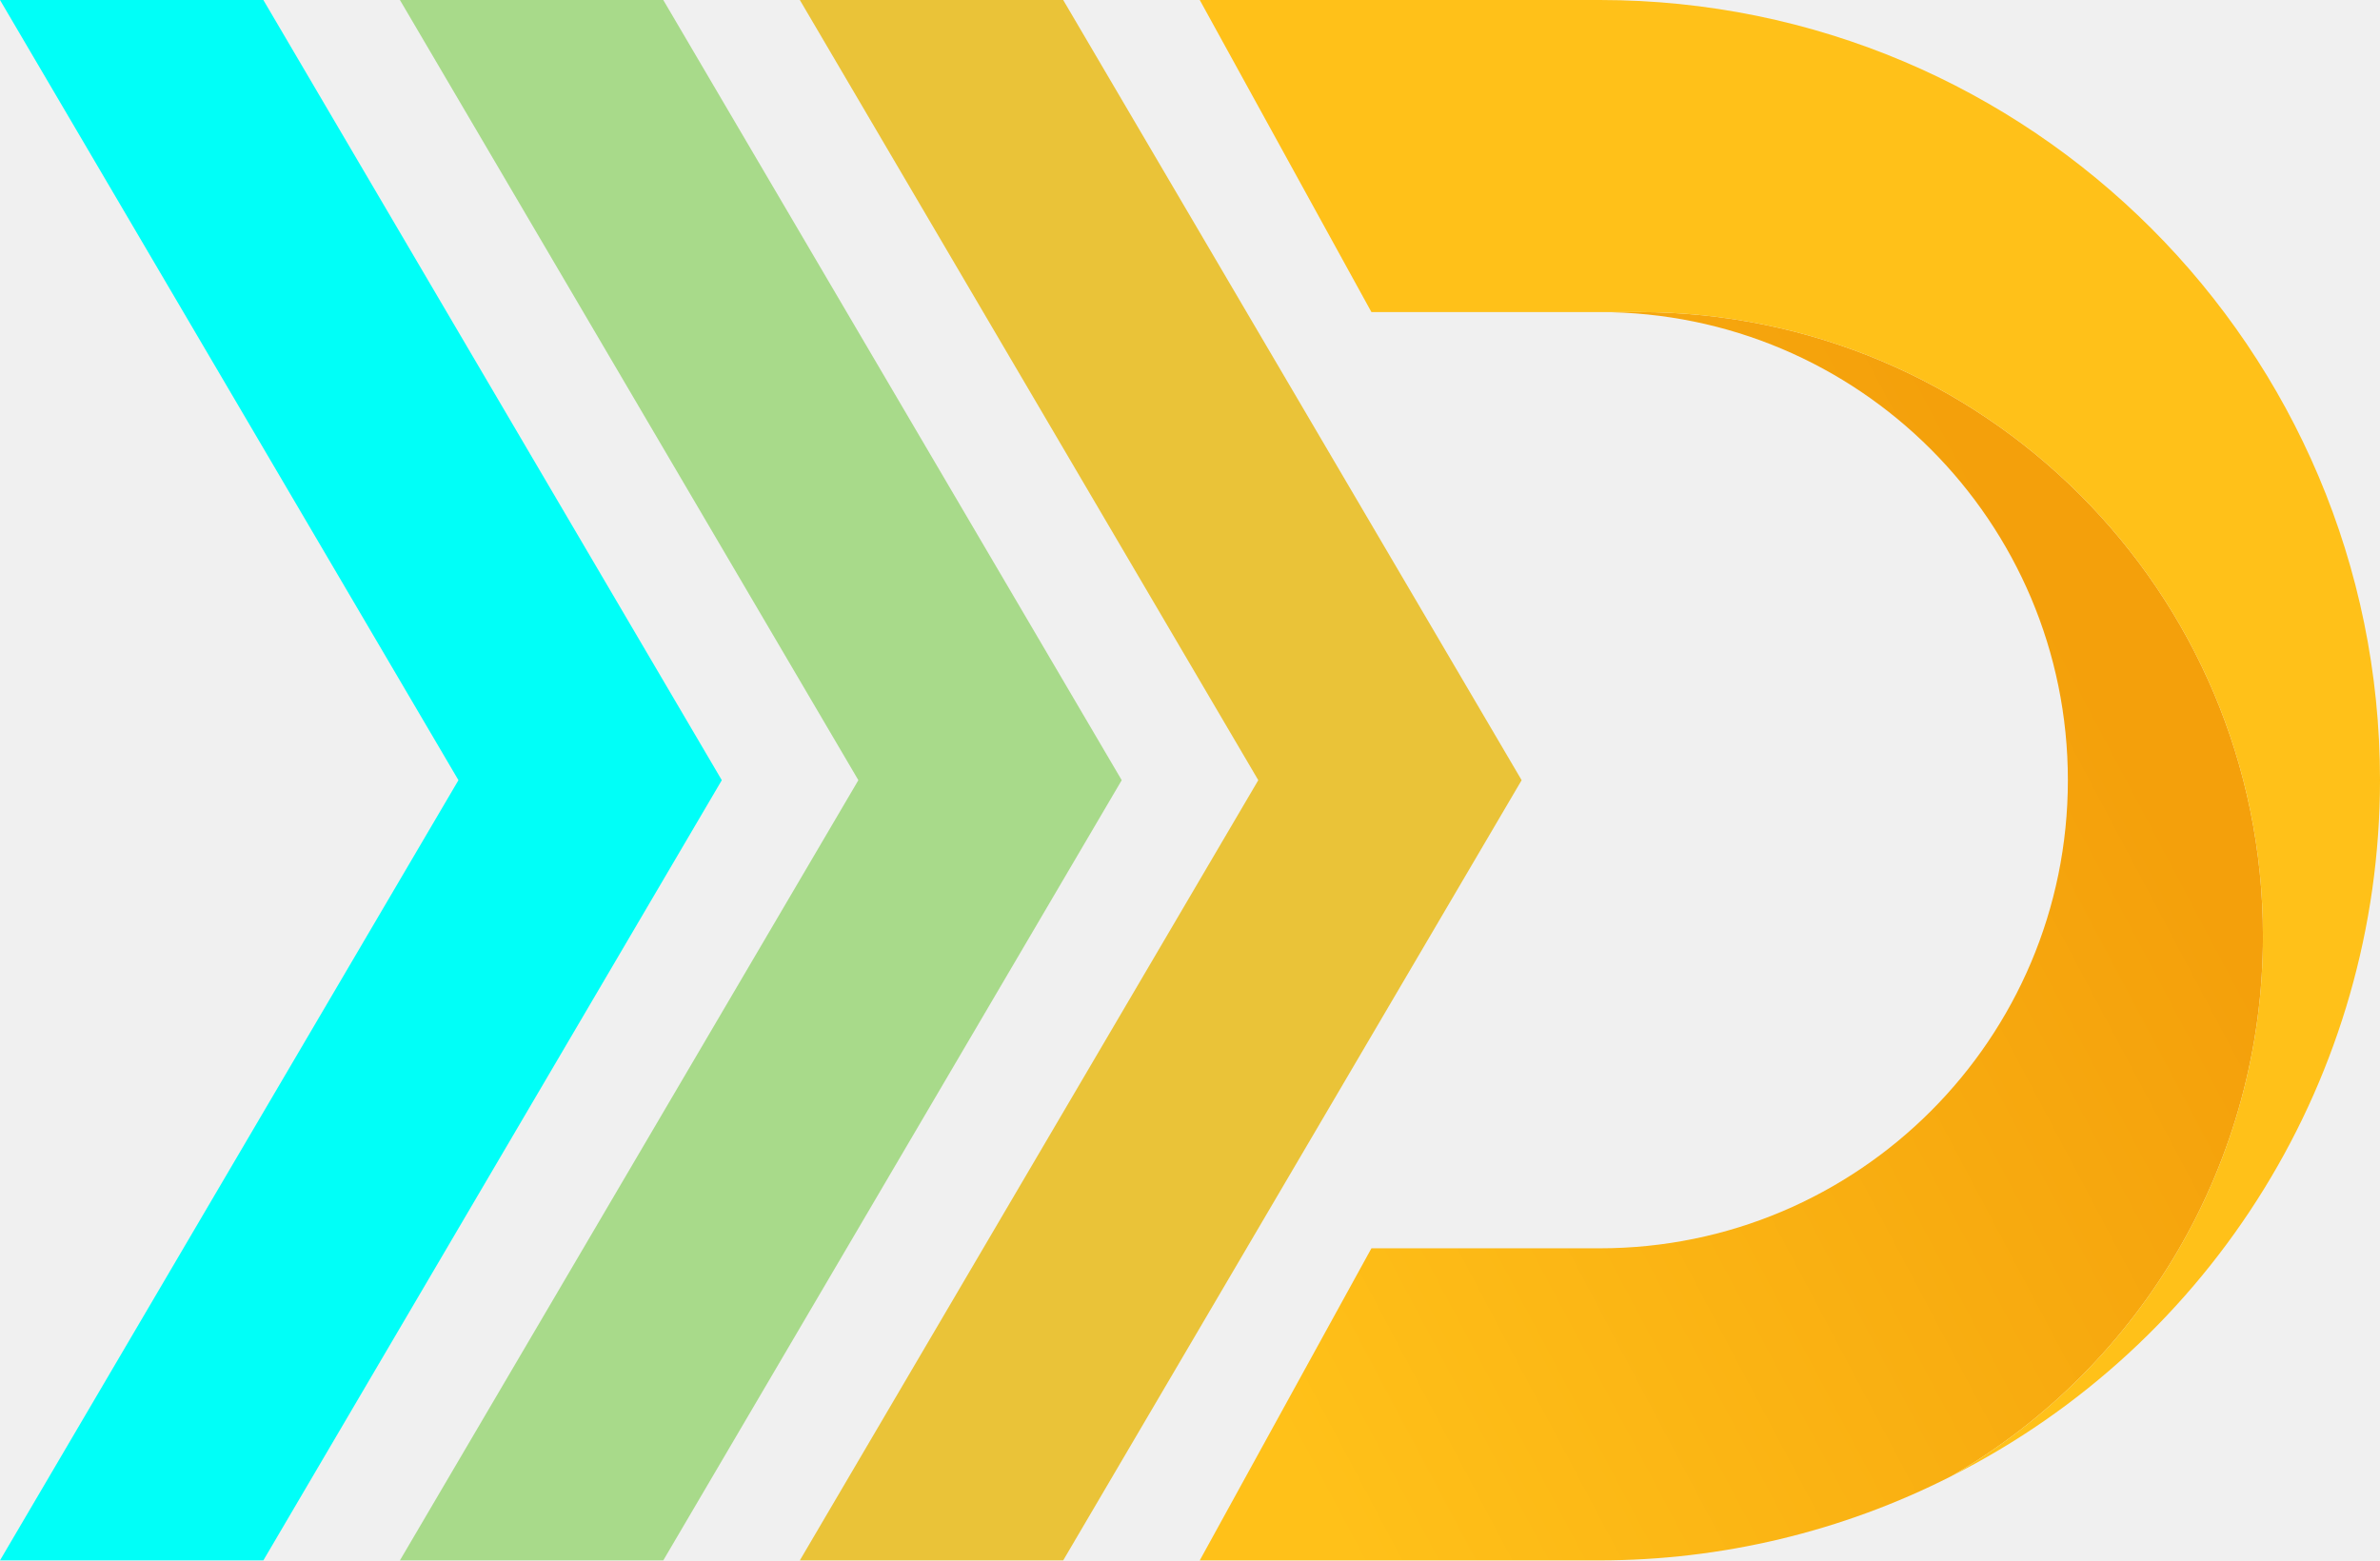
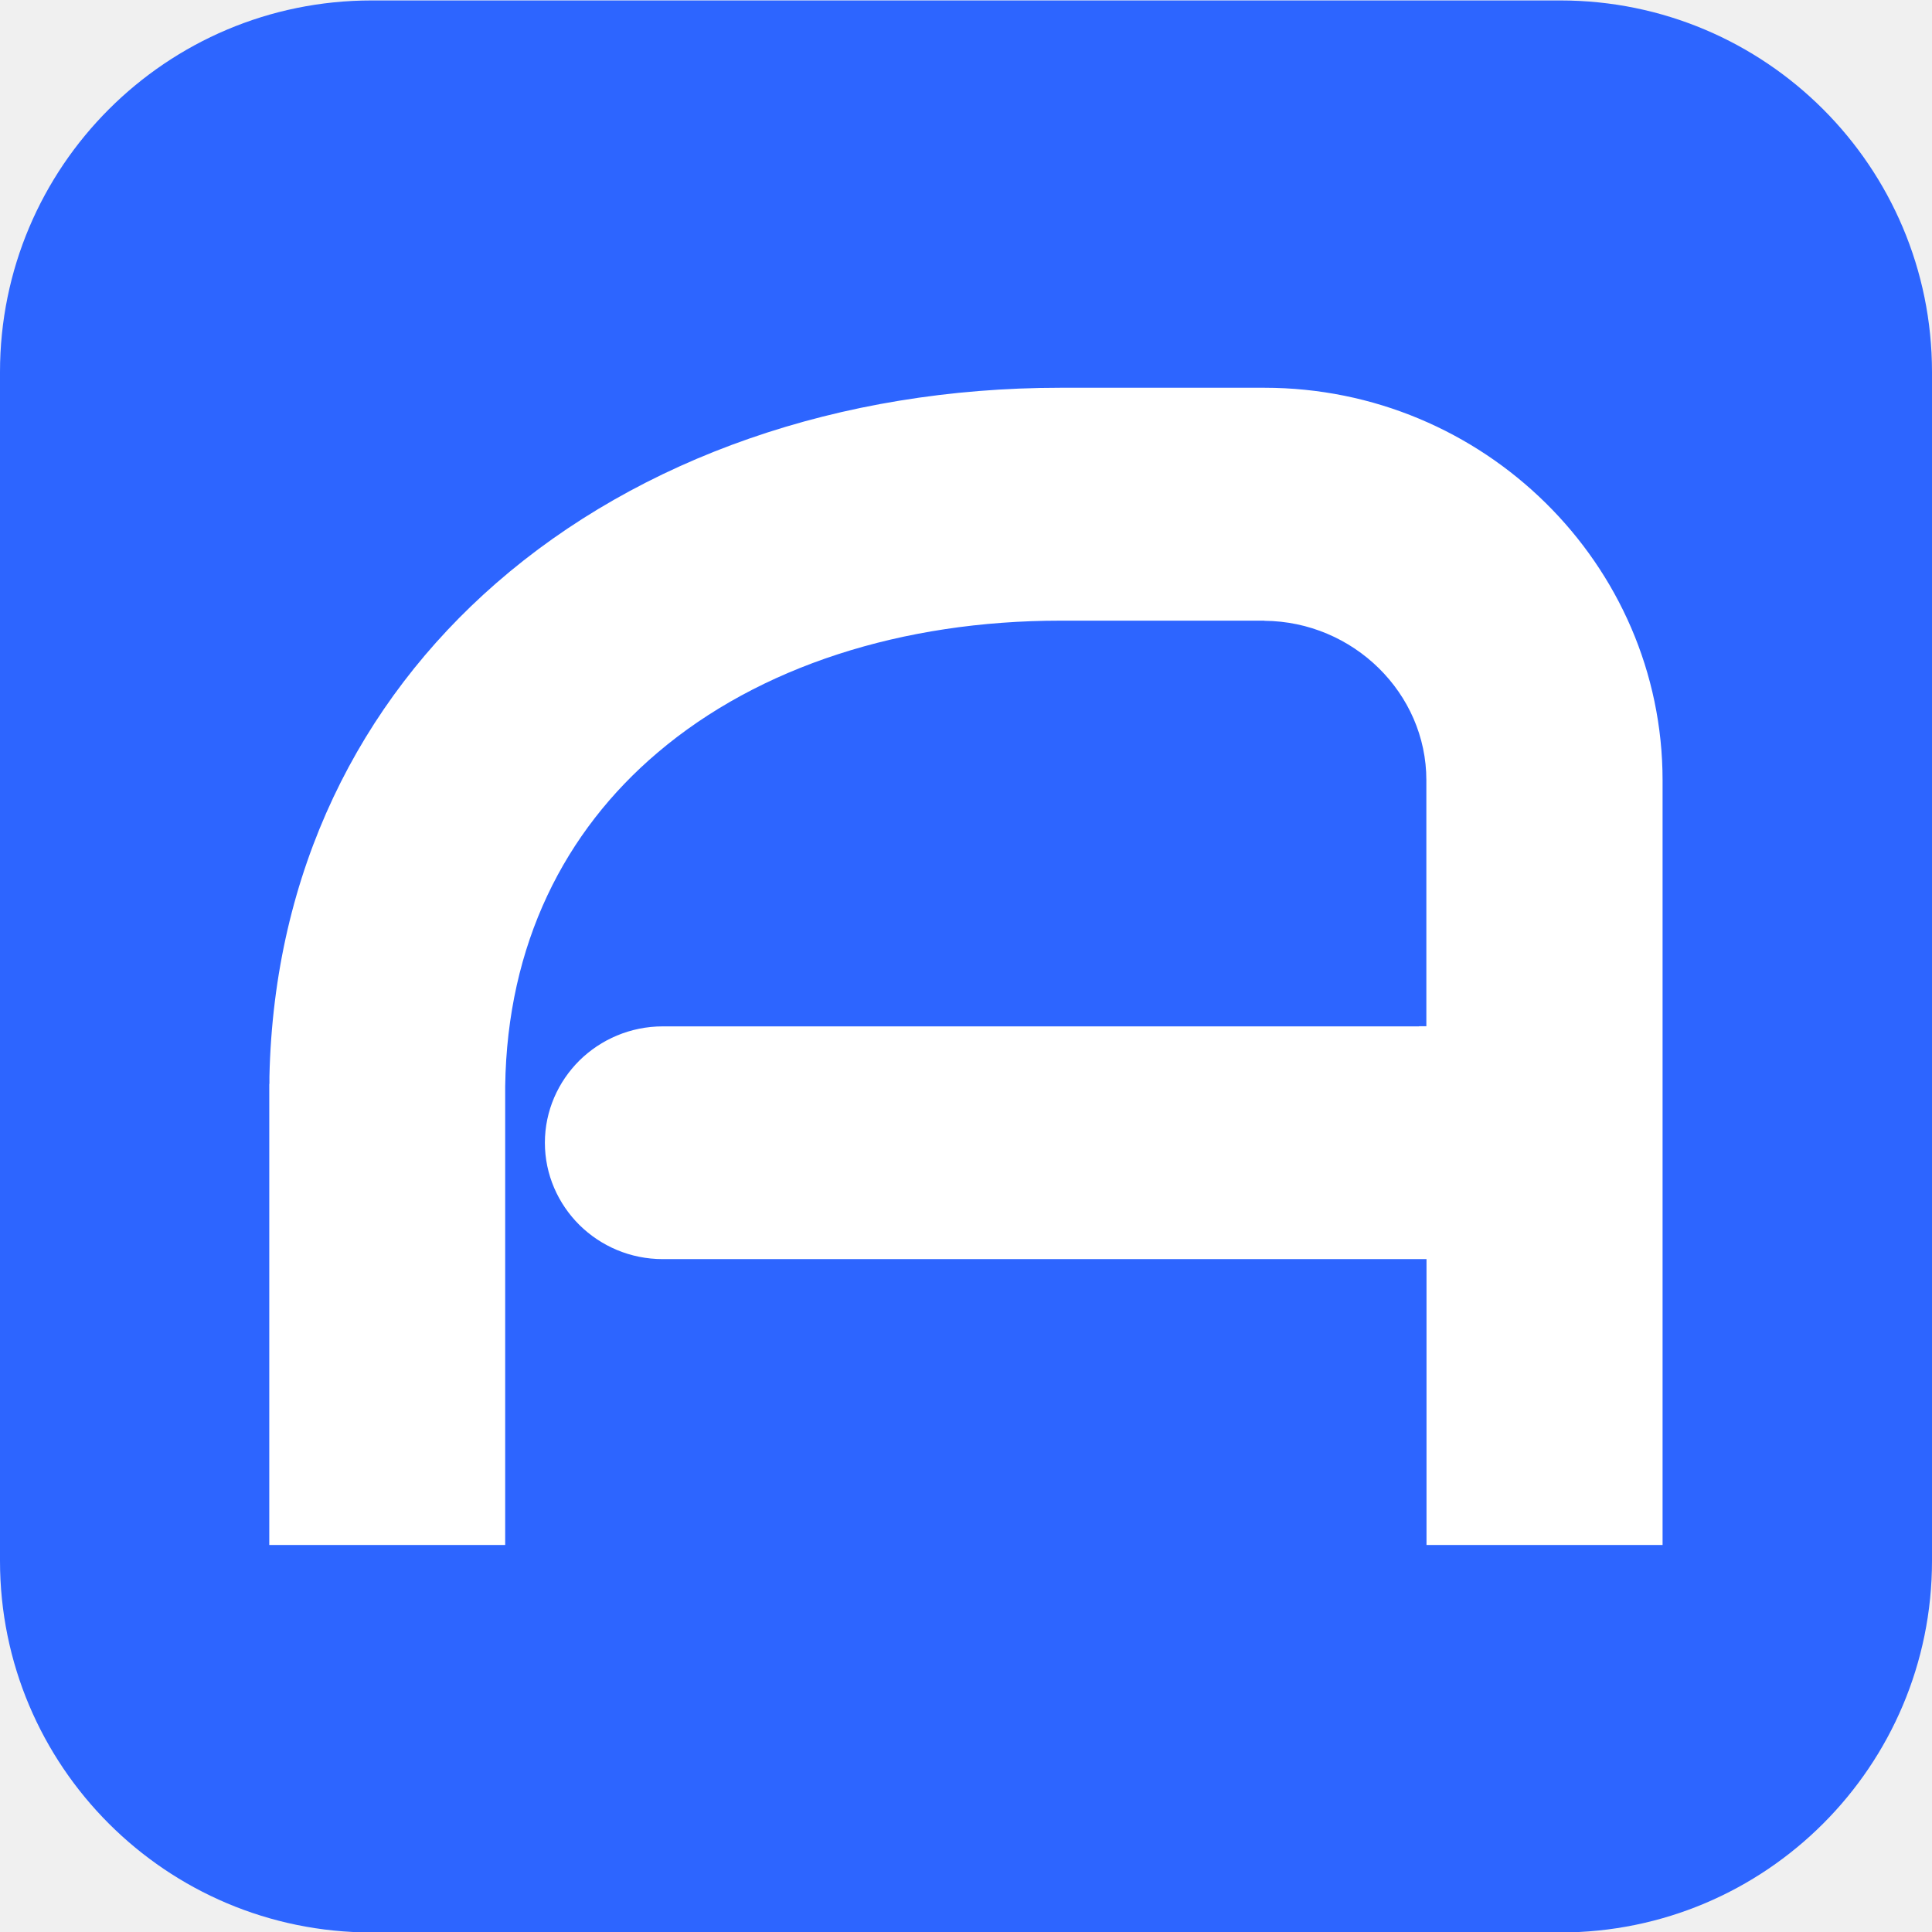
- <svg xmlns="http://www.w3.org/2000/svg" id="Sample_Logo" data-name="Sample_Logo" viewBox="0 0 244 160">
+ <svg xmlns="http://www.w3.org/2000/svg" id="_图层_1" data-name="图层 1" viewBox="0 0 128 128">
  <defs>
-     <style>.cls-1{fill:url(#gradient_8);}.cls-2{fill:#ffc119;}.cls-3{fill:#eac338;}.cls-4{fill:#a8da8a;}.cls-5{fill:#00fff8;}</style>
-     <linearGradient id="gradient_8" x1="107.67" y1="131.04" x2="225.85" y2="68.47" gradientUnits="userSpaceOnUse">
-       <stop offset="0.1" stop-color="#ffc119" />
-       <stop offset="0.92" stop-color="#f4a00b" />
-     </linearGradient>
+     <style>
+       .cls-1 {
+         fill: #fff;
+         fill-rule: evenodd;
+       }
+ 
+       .cls-1, .cls-2 {
+         stroke-width: 0px;
+       }
+ 
+       .cls-2 {
+         fill: #2d65ff;
+       }
+     </style>
  </defs>
-   <path class="cls-1" d="M168,32h-4a48,48,0,0,1,0,96H140.6L123,160h41a79.61,79.61,0,0,0,36-8.61A63.93,63.93,0,0,0,232,96h0A64,64,0,0,0,168,32Z" />
-   <path class="cls-2" d="M164,0H123l17.6,32H168a64,64,0,0,1,64,64h0a63.93,63.93,0,0,1-32,55.39A80,80,0,0,0,244,80h0A80,80,0,0,0,164,0Z" />
-   <polygon class="cls-3" points="109 0 82 0 129 80 82 160 109 160 156 80 109 0" />
-   <polygon class="cls-4" points="68 0 41 0 88 80 41 160 68 160 115 80 68 0" />
-   <polygon class="cls-5" points="27 0 0 0 47 80 0 160 27 160 74 80 27 0" />
+   <rect class="cls-2" x="0" y=".03" width="128" height="128" rx="24.62" ry="24.62" />
+   <path class="cls-1" d="M94.02,68h-50.11c-2.15,0-4.11.87-5.52,2.26-1.41,1.4-2.29,3.33-2.29,5.45s.88,4.05,2.29,5.45c1.42,1.4,3.37,2.26,5.52,2.26h50.6v18.94h15.64v-50.66h0c0-7.17-2.97-13.67-7.75-18.38-4.78-4.71-11.37-7.63-18.63-7.63h-13.02s-.49,0-.49,0c-14.62,0-27.87,4.65-37.39,12.95-9.04,7.88-14.72,19.07-15.02,32.7v.47h-.01v.56h0v.02h0v.02h0v29.95h15.63v-29.91h0v-.48h0c.13-9.42,3.94-16.89,10.1-22.11,6.72-5.71,16.21-8.74,26.69-8.74h13.51s0,.01,0,.01c2.94.02,5.63,1.22,7.58,3.14,1.94,1.91,3.15,4.53,3.15,7.42v16.3h-.49M17.84,72.43h0M17.84,72.42h0s0,0,0,0h0M17.84,72.39h0v.02h0s0,.01,0,.01h0v-.02h0s0-.01,0-.01M17.84,72.39h0v.02h0v.02h0s0,0,0,0h0v-.02h0v-.02h0s0,0,0,0" />
</svg>
